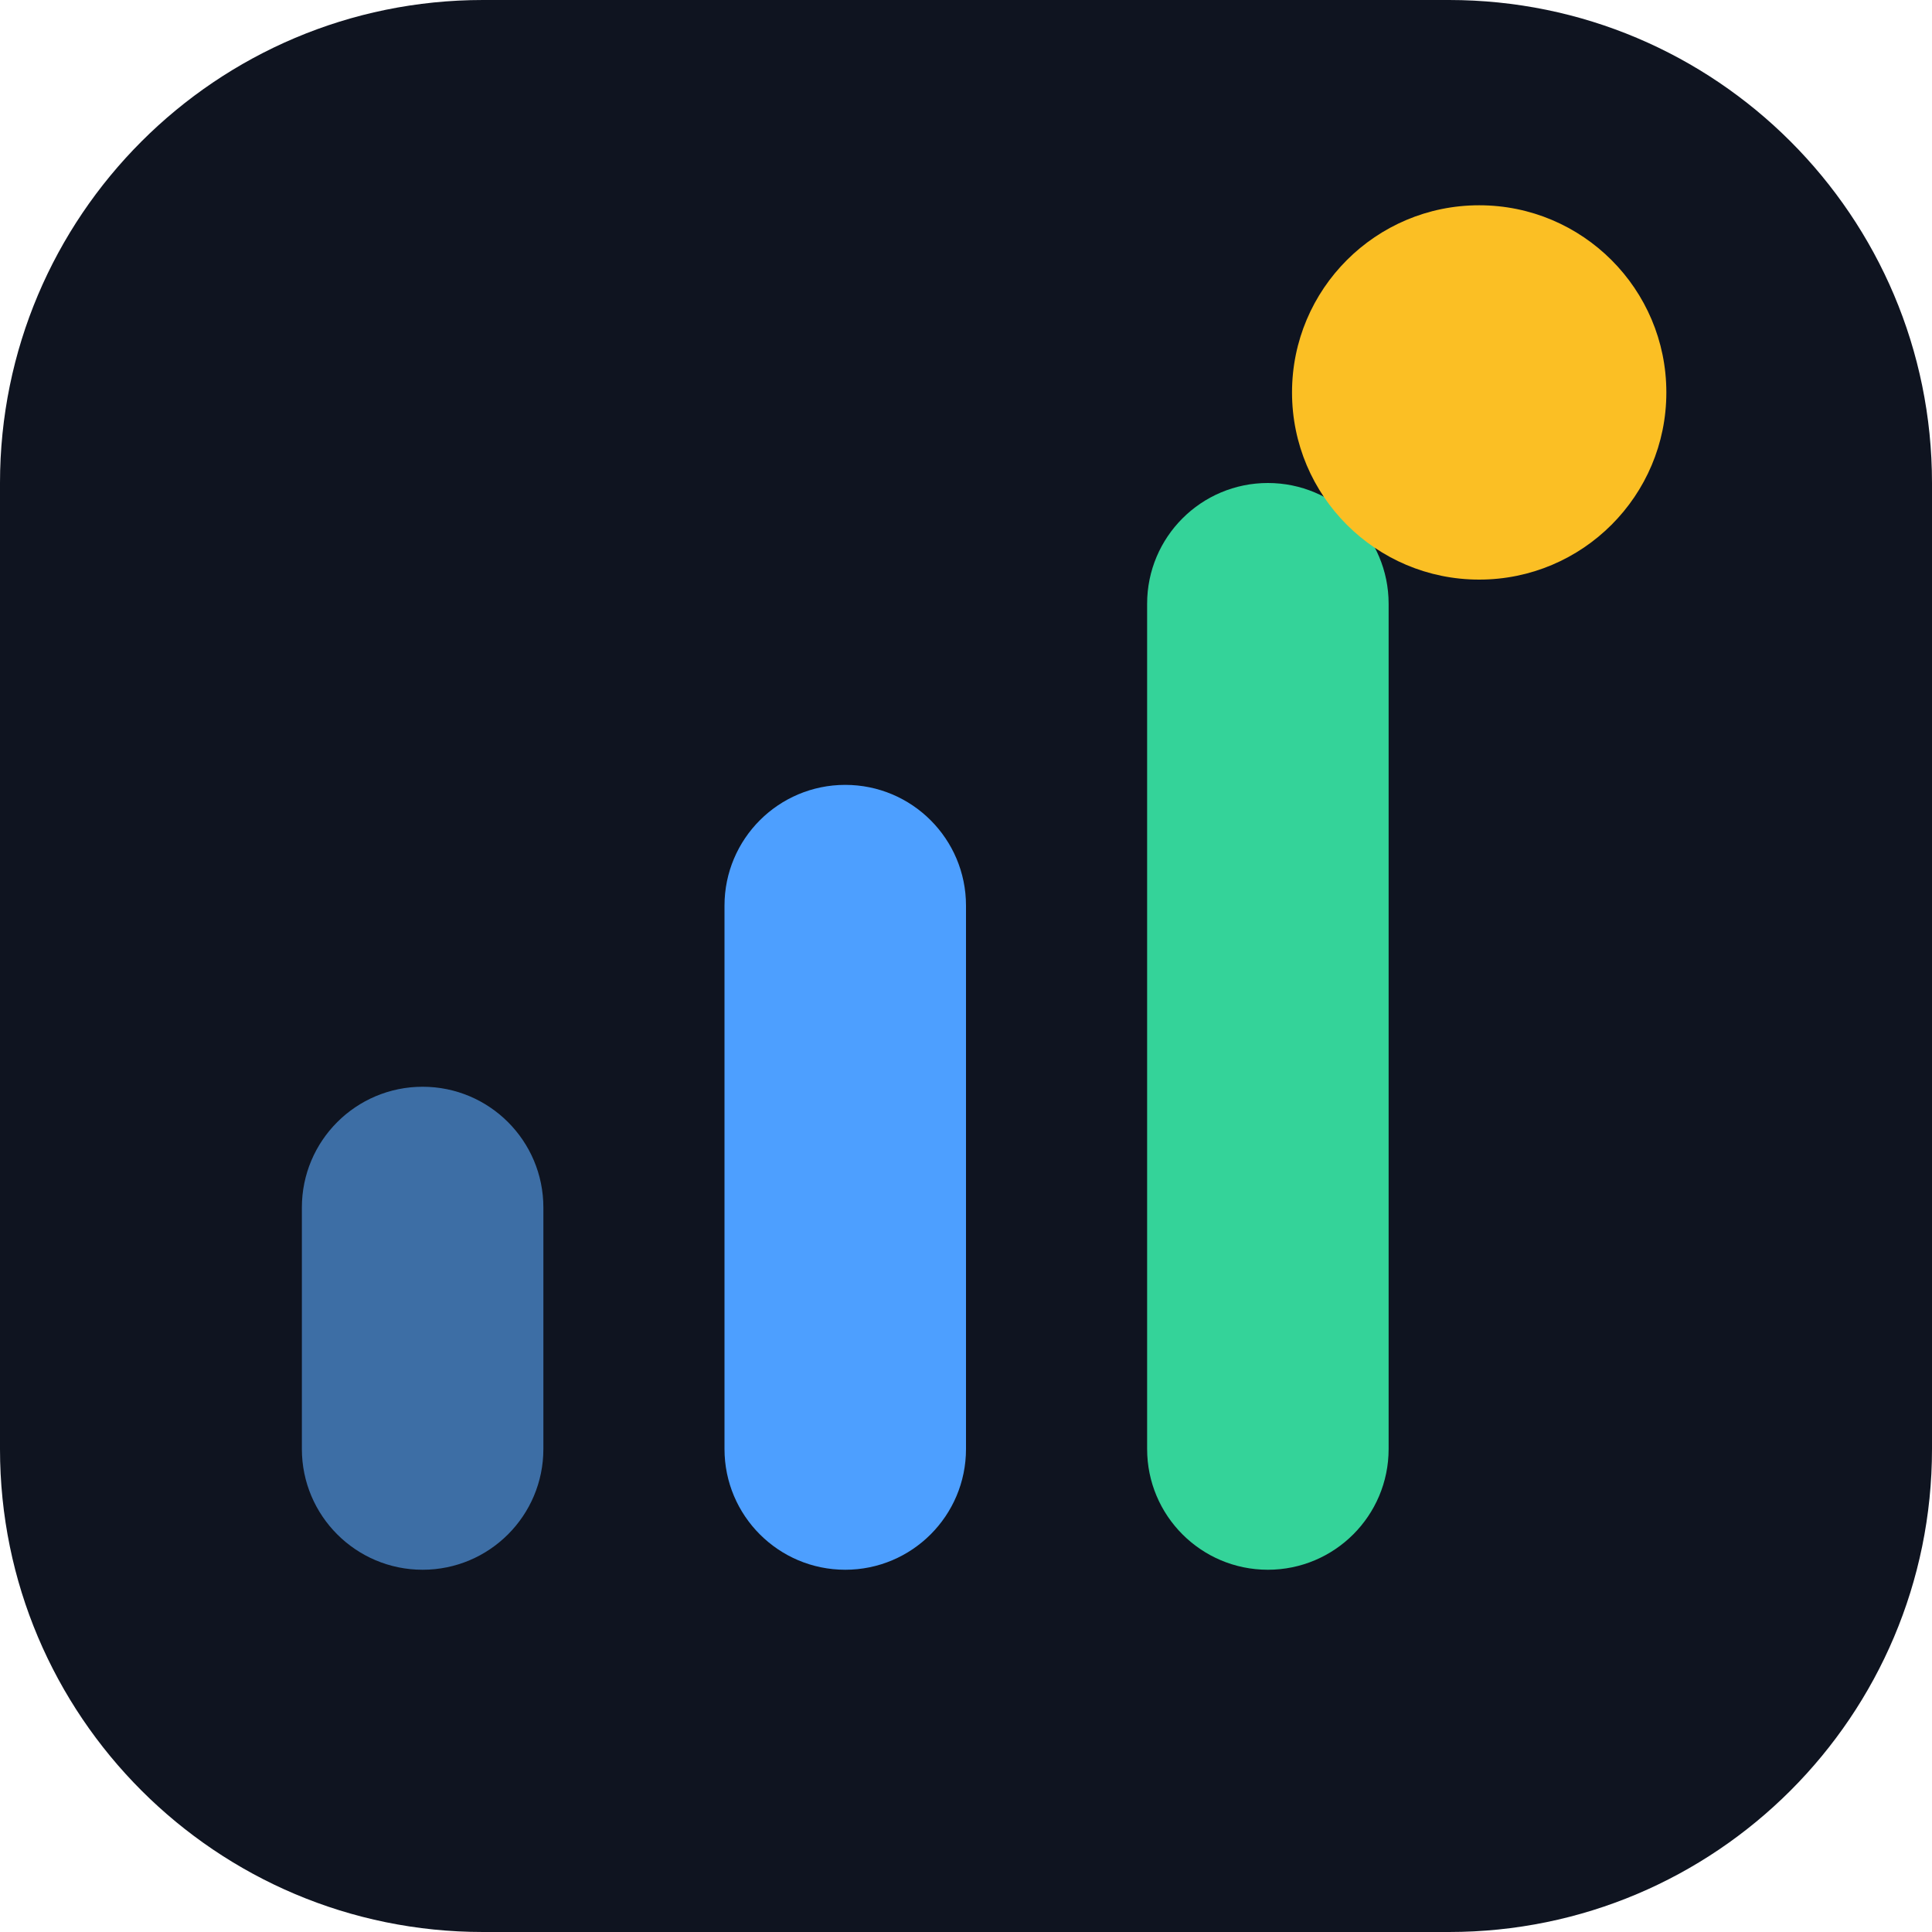
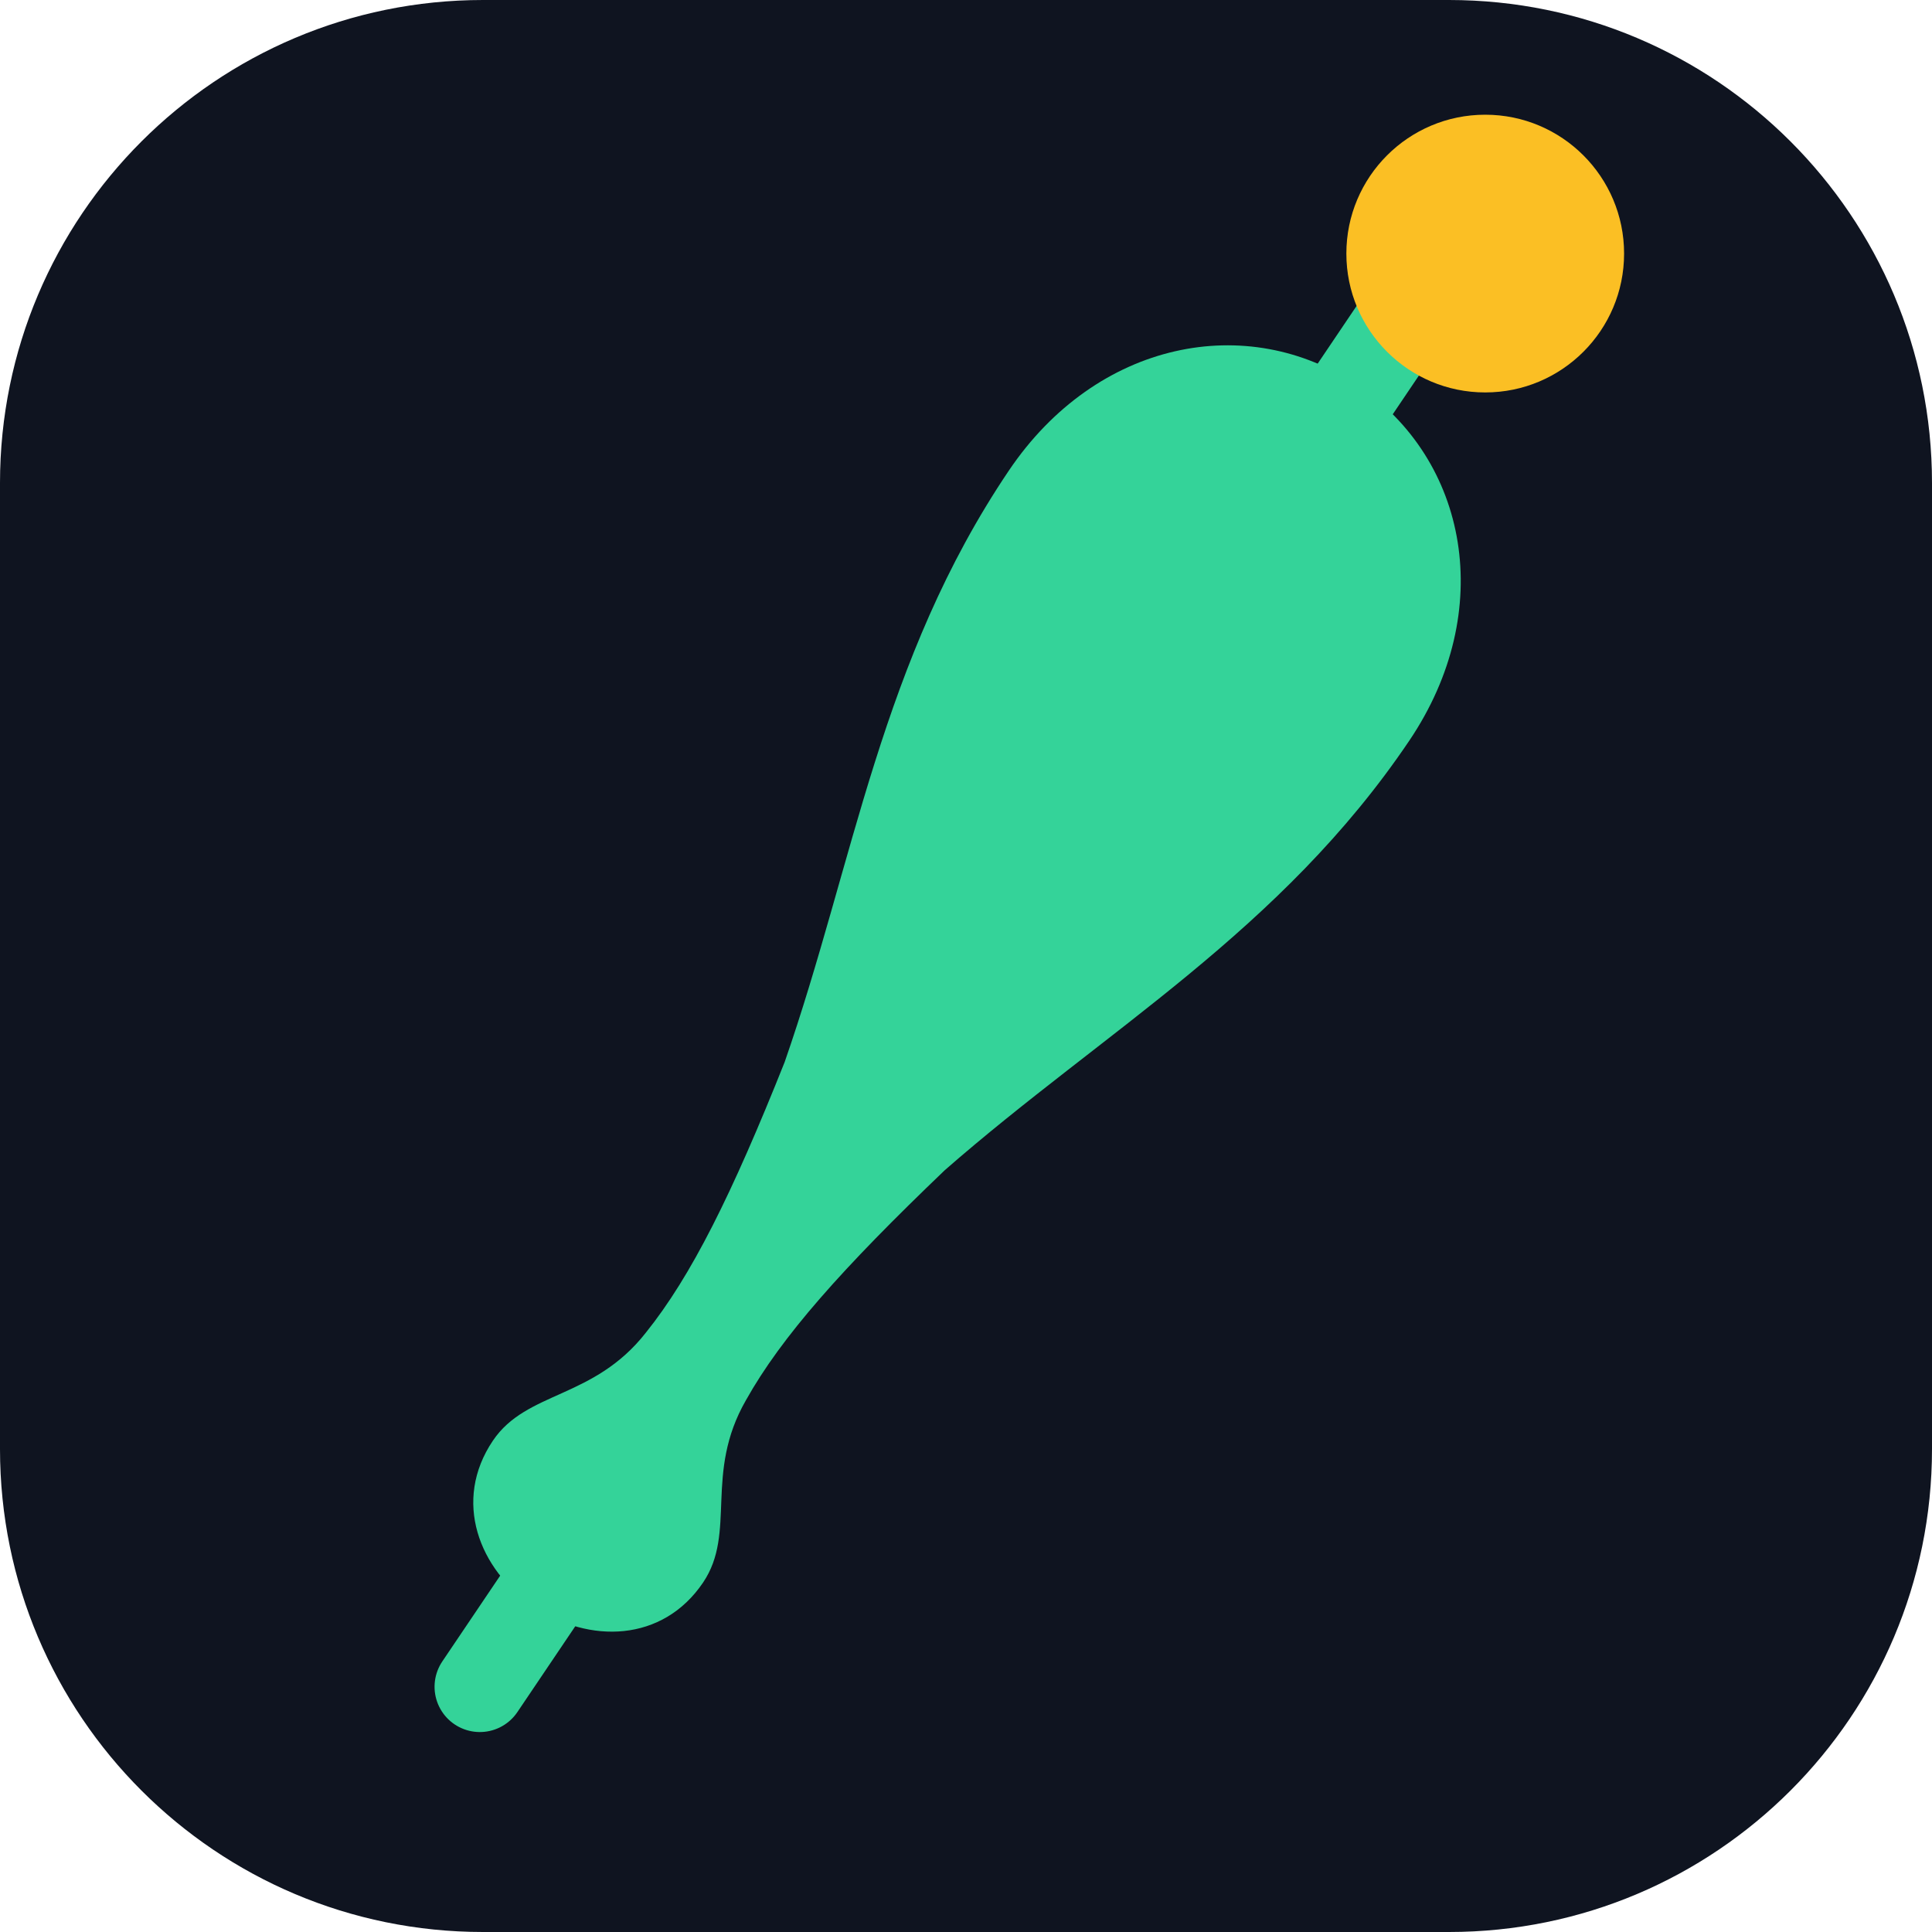
<svg xmlns="http://www.w3.org/2000/svg" viewBox="0 0 32 32" fill="none">
  <rect width="32" height="32" rx="8" fill="#0f1420" />
-   <rect x="5" y="18" width="4" height="8" rx="2" fill="#3d6ea5" />
-   <rect x="12" y="13" width="4" height="13" rx="2" fill="#4d9fff" />
-   <rect x="19" y="8" width="4" height="18" rx="2" fill="#34d399" />
-   <circle cx="24.5" cy="6.5" r="3.1" fill="#fbbf24" />
+   <g transform="rotate(34 16 16)">
+     <line x1="16" y1="2" x2="16" y2="30.4" stroke="#34d399" stroke-width="1.5" stroke-linecap="round" />
+     <path d="M16,4.4 C18.2,4.4 20,6.2 20,8.8 C20,12.6 18.5,15.6 17.6,19 C17.1,21.3 16.9,22.8 17,24 C17.1,25.4 18.1,25.9 18.1,26.9 C18.1,28.1 17.1,28.8 16,28.8 C14.9,28.8 13.9,28.1 13.9,26.9 C13.9,25.9 14.9,25.4 15,24 C15.1,22.8 14.9,21.3 14.4,19 C13.5,15.6 12,12.6 12,8.8 C12,6.2 13.8,4.4 16,4.4 Z" fill="#34d399" />
+   </g>
+   <circle cx="24.6" cy="4.2" r="2.3" fill="#fbbf24" />
</svg>
